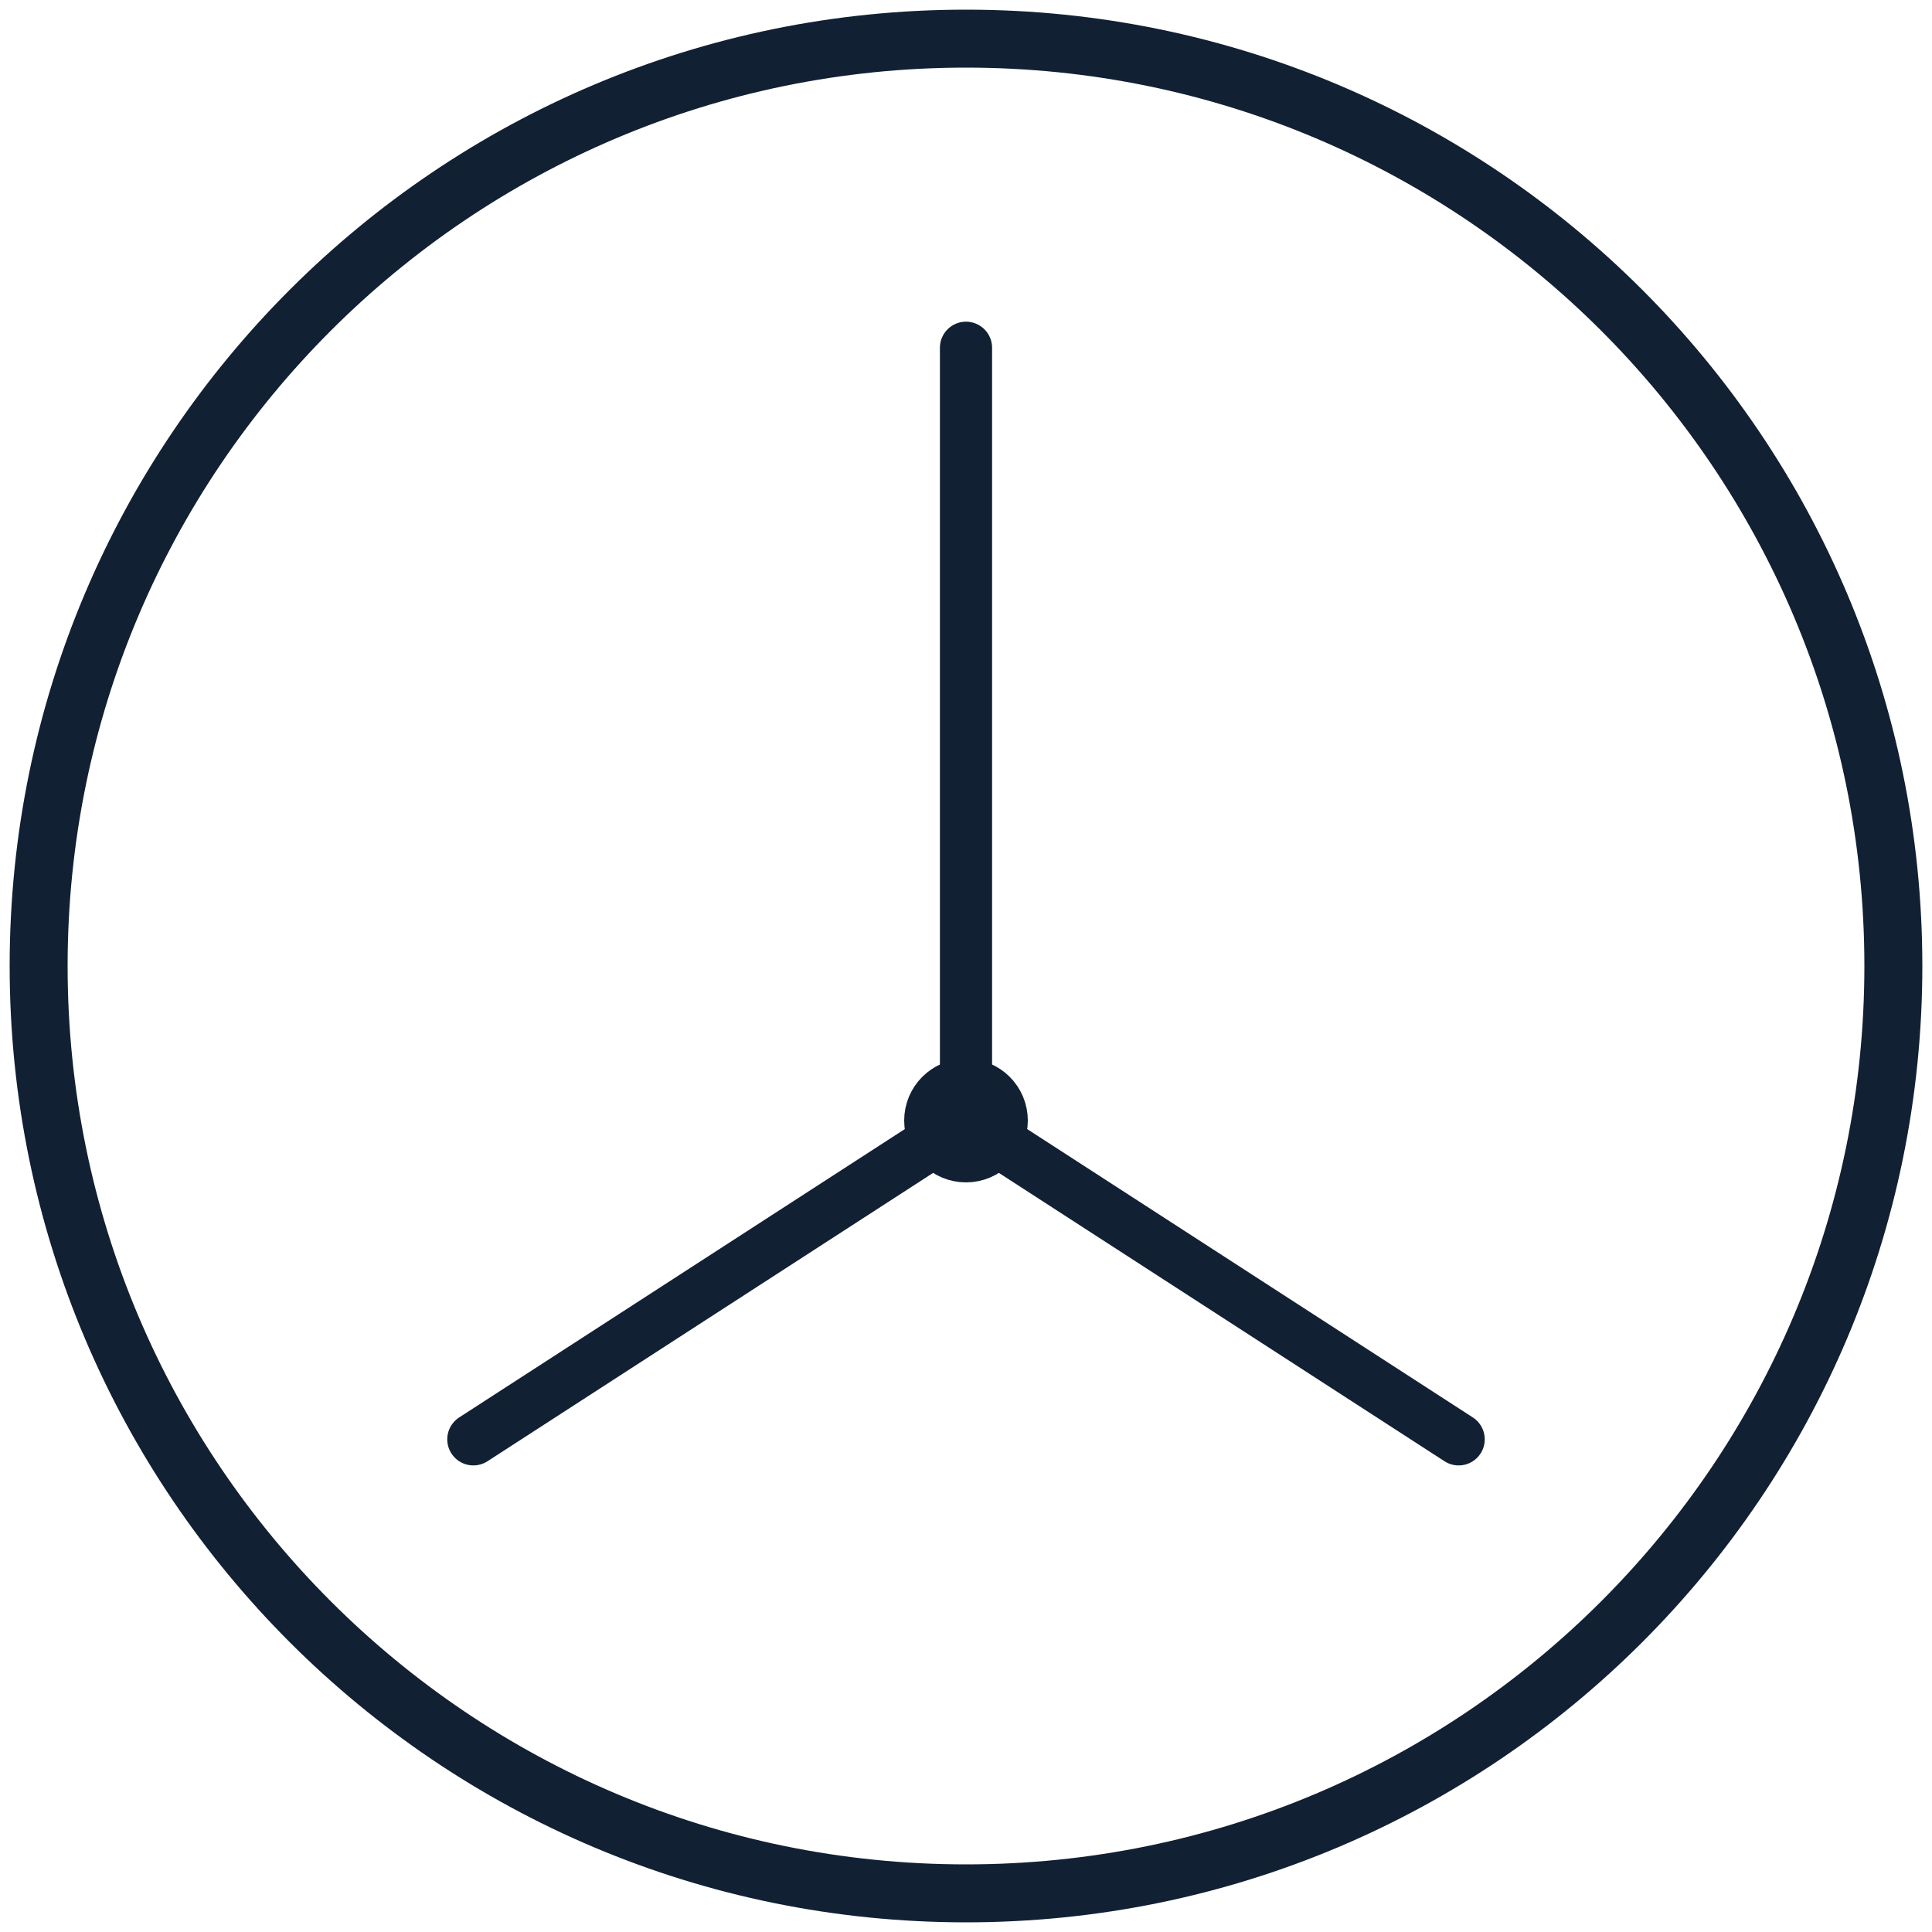
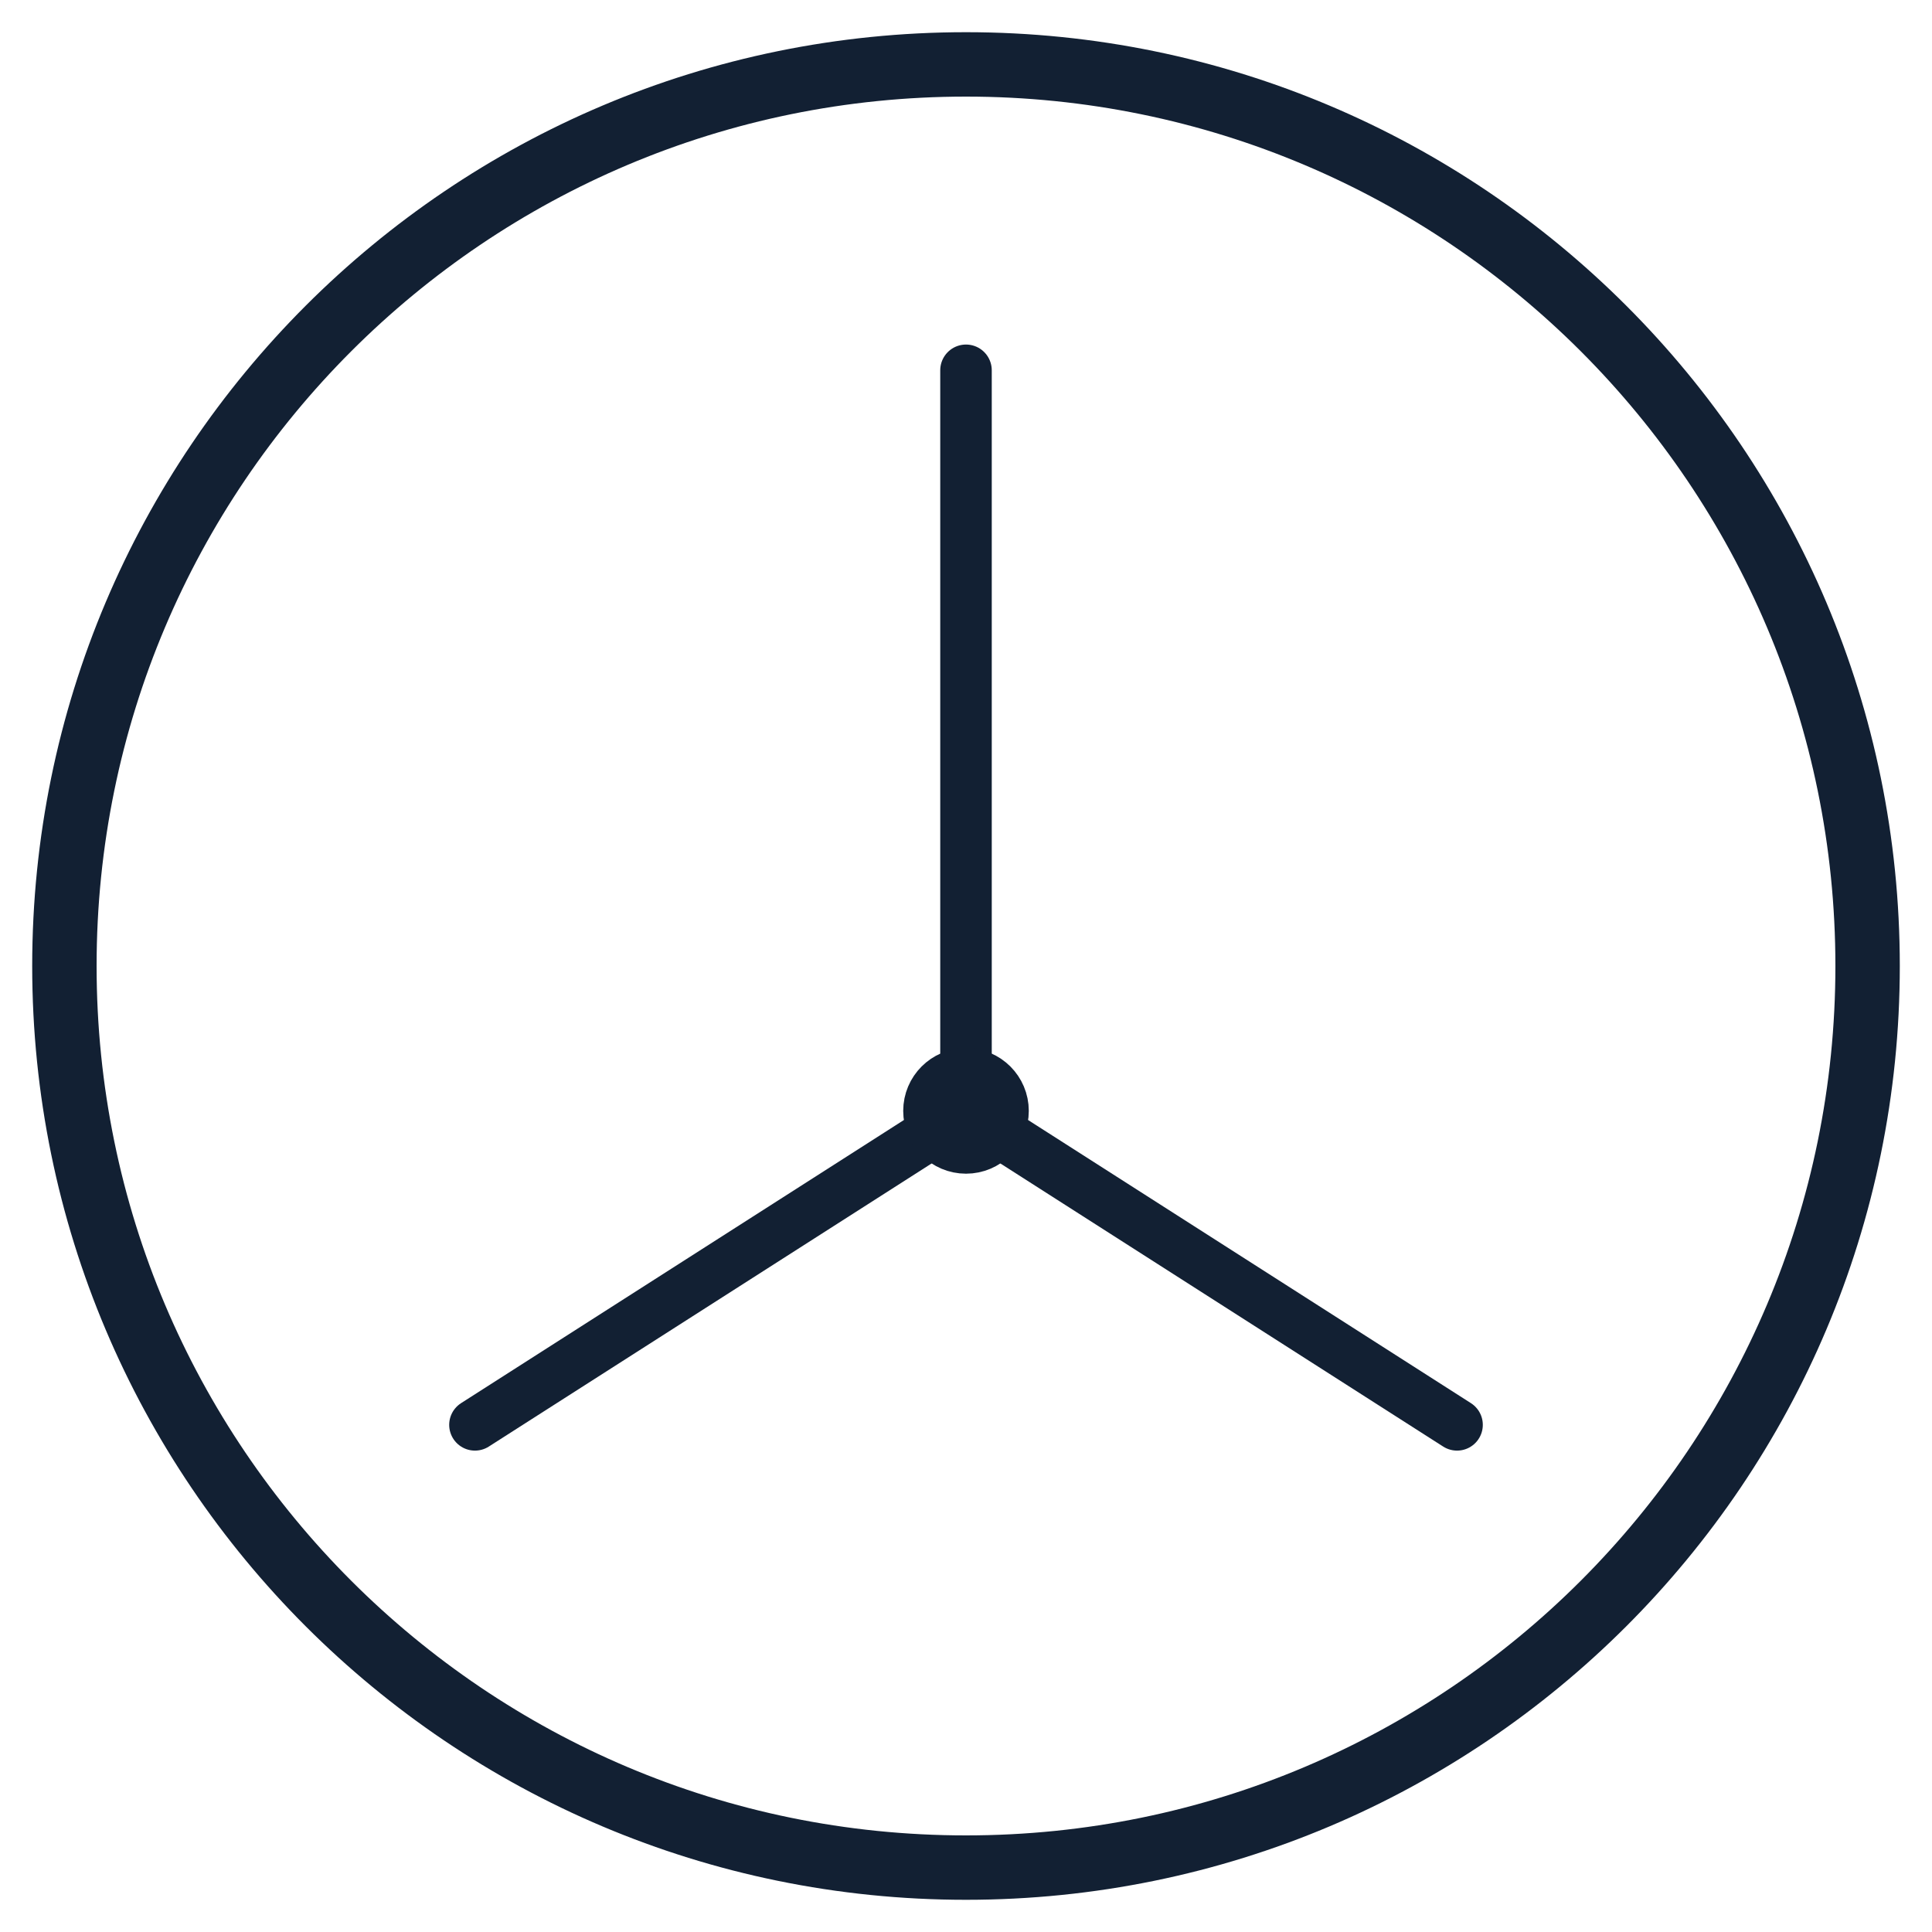
- <svg xmlns="http://www.w3.org/2000/svg" viewBox="0 0 100 100" role="img" aria-label="Stern">
-   <g fill="none" stroke="#122033" stroke-linecap="round" stroke-linejoin="round">
-     <circle cx="50" cy="50" r="48" stroke-width="3" />
-     <path d="M50 18L50 58" stroke-width="2.7" />
-     <path d="M50 58L24.5 74.5" stroke-width="2.7" />
-     <path d="M50 58L75.5 74.5" stroke-width="2.7" />
-     <circle cx="50" cy="58" r="2.2" stroke-width="2" />
+ <svg xmlns="http://www.w3.org/2000/svg" viewBox="0 0 120 120" role="img" aria-label="Stern" fill="none">
+   <g stroke="#122033" stroke-linecap="round" stroke-linejoin="round">
+     <circle cx="60" cy="60" r="56" stroke-width="4" />
+     <path d="M60 23V69" stroke-width="3.2" />
+     <path d="M60 69L29.5 88.5" stroke-width="3.2" />
+     <path d="M60 69L90.5 88.5" stroke-width="3.2" />
+     <circle cx="60" cy="69" r="2.6" stroke-width="2.6" />
  </g>
</svg>
